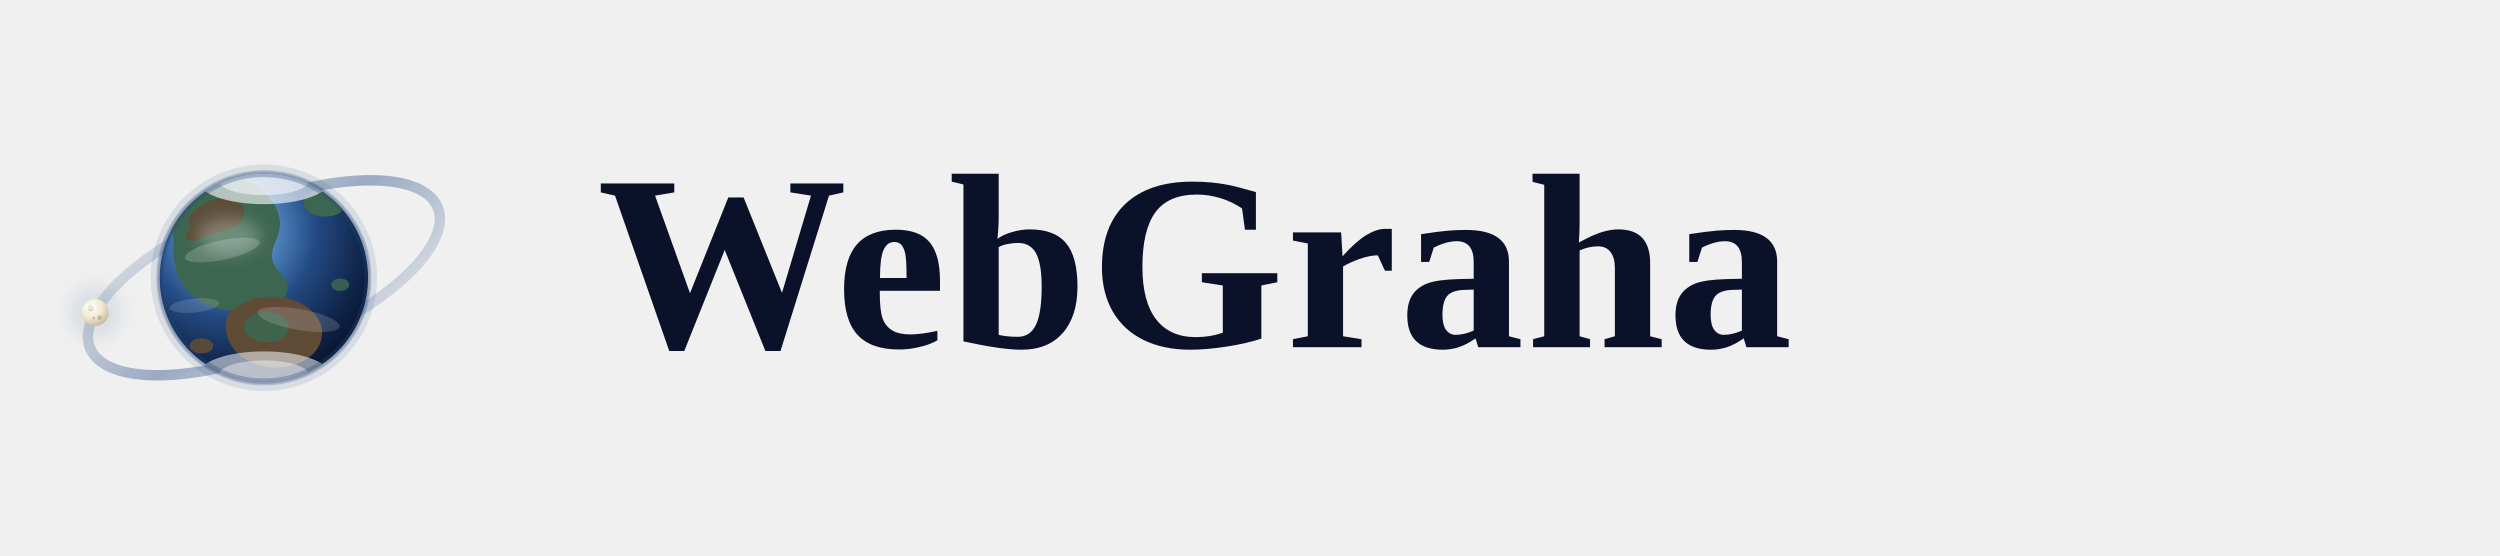
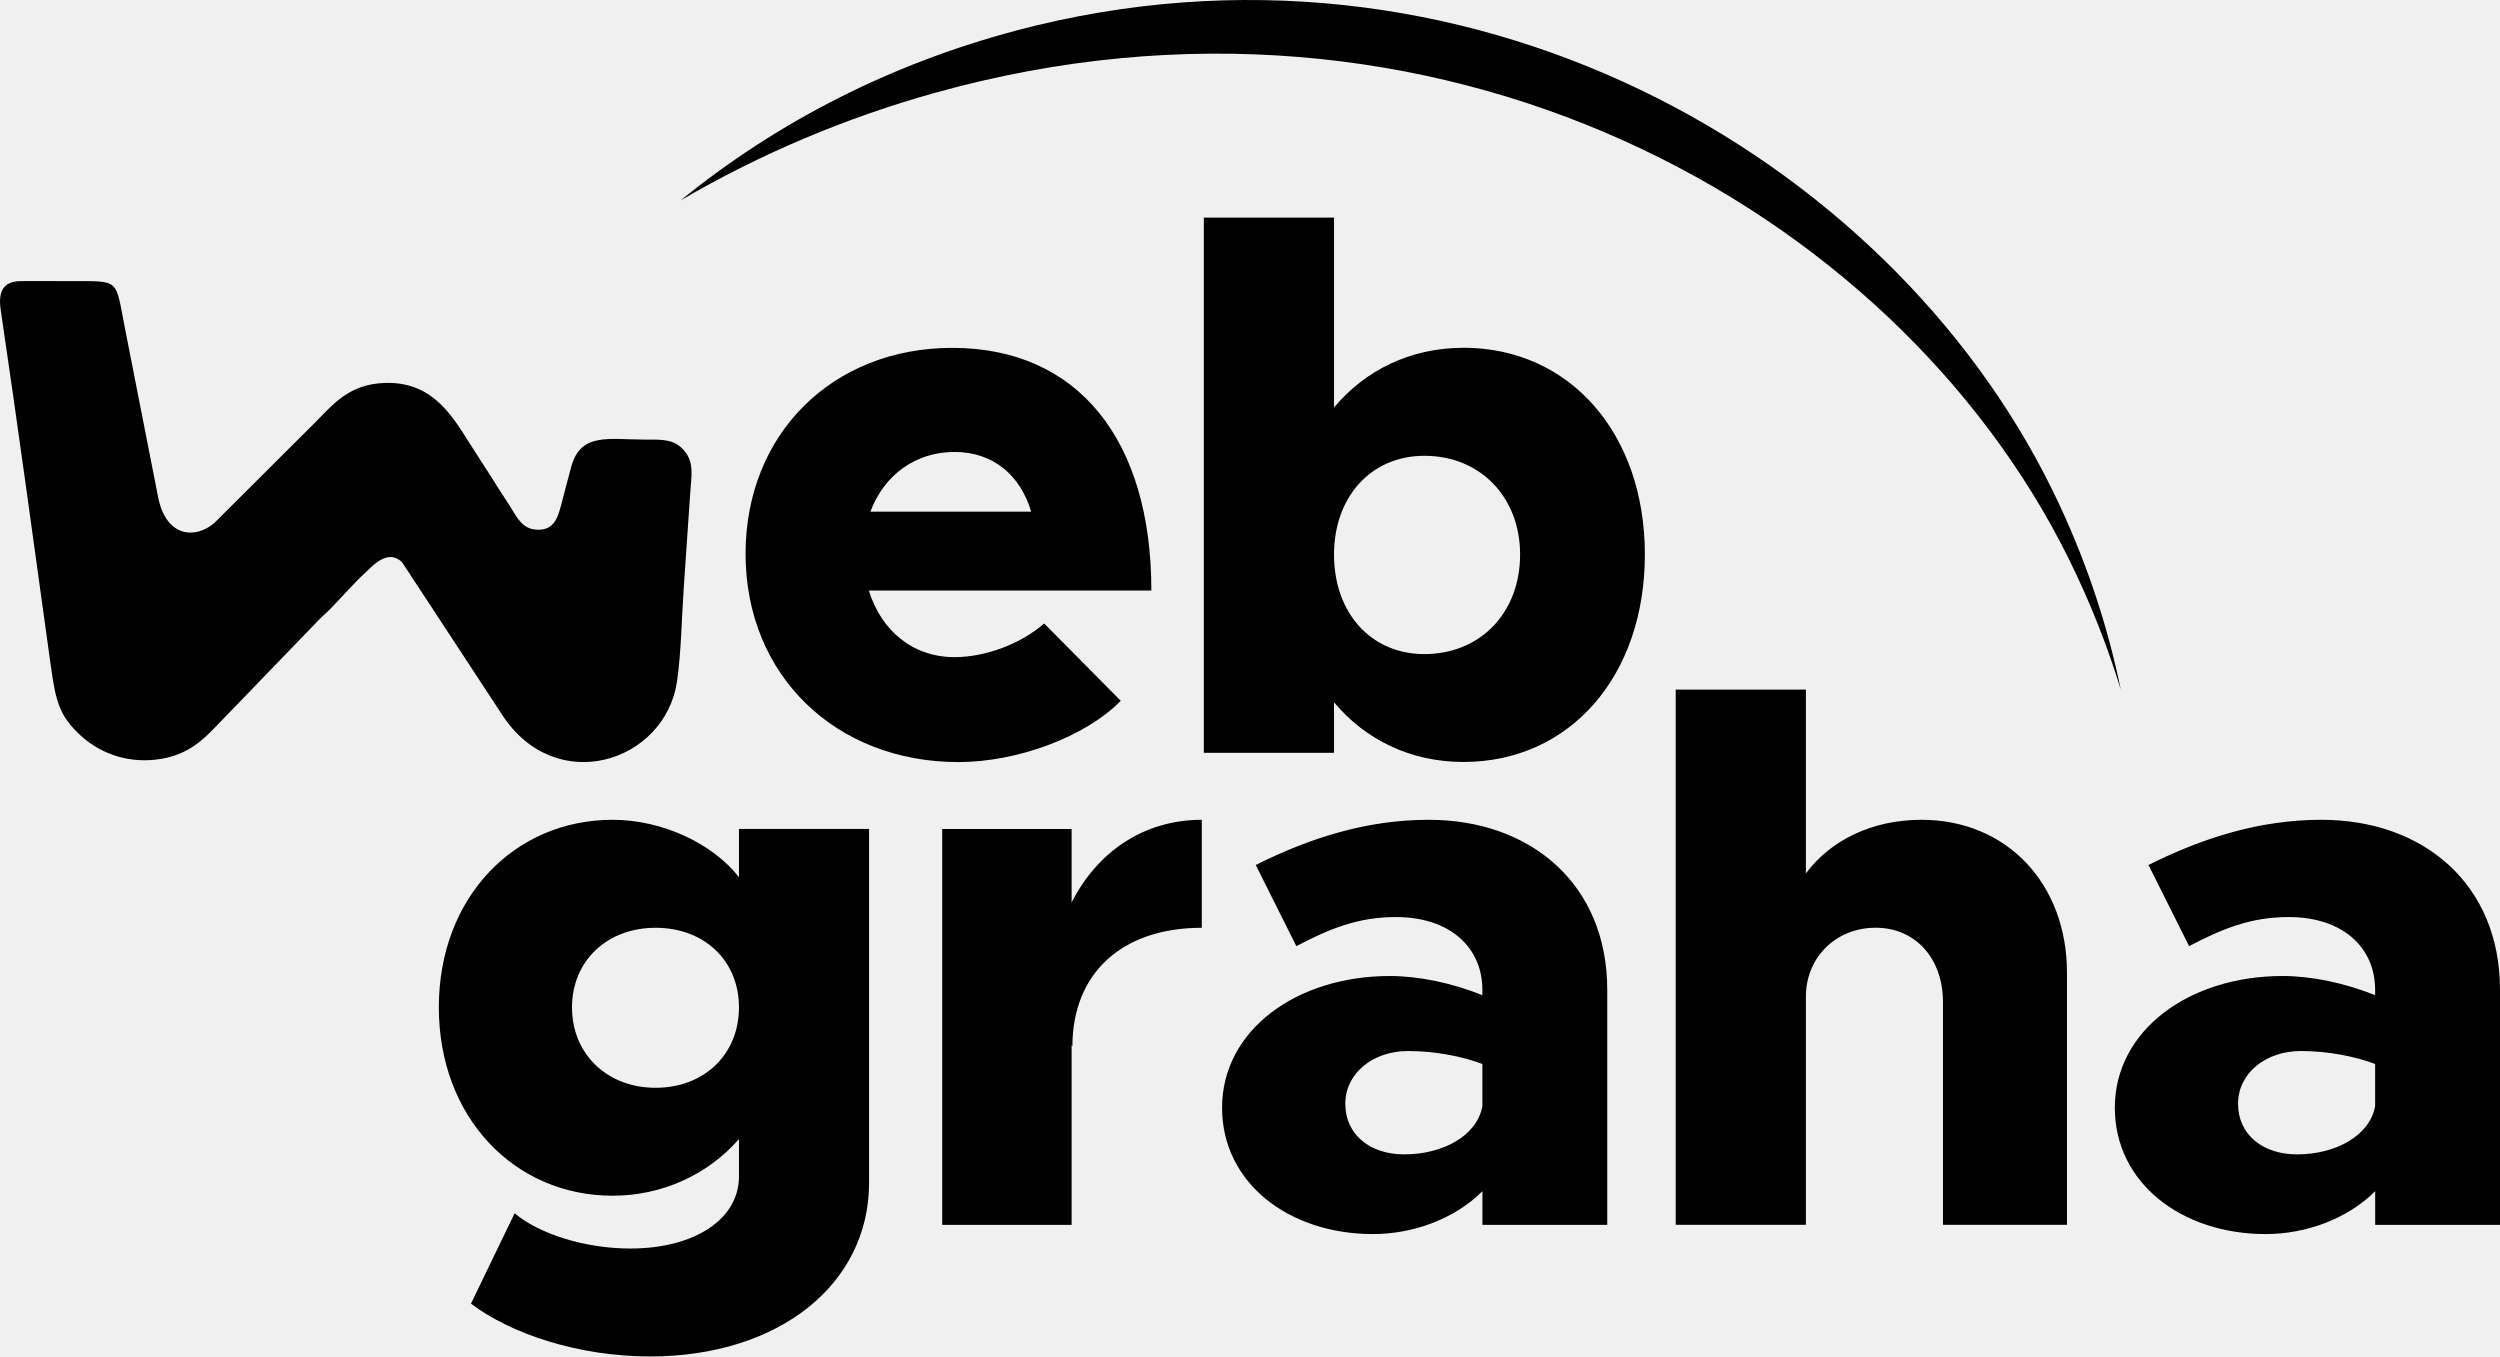
- <svg xmlns="http://www.w3.org/2000/svg" width="360" height="80" viewBox="0 0 360 80" role="img" aria-label="WebGraha">
+ <svg xmlns="http://www.w3.org/2000/svg" xml:space="preserve" width="100.715mm" height="54.649mm" version="1.1" style="shape-rendering:geometricPrecision; text-rendering:geometricPrecision; image-rendering:optimizeQuality; fill-rule:evenodd; clip-rule:evenodd" viewBox="0 0 442.65 240.18">
  <defs>
-     <radialGradient id="wg-sphere-full-l" cx="34%" cy="28%" r="82%">
-       <stop offset="0%" stop-color="#9cc4ed" />
-       <stop offset="20%" stop-color="#5b95d1" />
-       <stop offset="50%" stop-color="#234a82" />
-       <stop offset="78%" stop-color="#10254a" />
-       <stop offset="100%" stop-color="#070f24" />
-     </radialGradient>
-     <radialGradient id="wg-moon-full-l" cx="36%" cy="30%" r="72%">
-       <stop offset="0%" stop-color="#fffdf6" />
-       <stop offset="55%" stop-color="#f0ead4" />
-       <stop offset="100%" stop-color="#c7bd9e" />
-     </radialGradient>
-     <linearGradient id="wg-ring-full-l" x1="0%" y1="0%" x2="100%" y2="100%">
-       <stop offset="0%" stop-color="#234a82" stop-opacity="0.08" />
-       <stop offset="50%" stop-color="#234a82" stop-opacity="0.42" />
-       <stop offset="100%" stop-color="#234a82" stop-opacity="0.08" />
-     </linearGradient>
-     <clipPath id="wg-sphere-full-l-clip">
-       <circle cx="32" cy="32" r="15" />
-     </clipPath>
-     <filter id="wg-soft-full-l" x="-50%" y="-50%" width="200%" height="200%">
-       <feGaussianBlur stdDeviation="1.1" />
-     </filter>
+     <style type="text/css">
+    
+     .fil1 {fill:black}
+     .fil0 {fill:black;fill-rule:nonzero}
+    
+   </style>
  </defs>
-   <g transform="translate(6,8)">
-     <ellipse cx="32" cy="32" rx="27" ry="10.5" transform="rotate(-22 32 32)" fill="none" stroke="url(#wg-ring-full-l)" stroke-width="1.5" />
-     <circle cx="32" cy="32" r="15" fill="url(#wg-sphere-full-l)" stroke="rgba(10,17,40,0.18)" stroke-width="0.6" />
-     <g clip-path="url(#wg-sphere-full-l-clip)">
-       <path d="M18.5 22.5c2.6-4.3 7.8-6 11.4-4.2 2.6 1.3 4.6 3.6 4.4 6.3-.15 2-1.6 3.2-1 5.1.5 1.6 2.4 2.2 2.1 4-.3 1.8-2.6 2.6-4.5 2.9-3.4.6-7.4-.1-9.8-2.6-2-2.1-2.2-5-2.1-7.5.05-1.4-1.1-2.7-.5-4z" fill="#3d6650" />
-       <path d="M21 23.5c1.8-2.4 4.6-3.6 6.8-2.7 1.6.65 1.7 2.2.6 3.3-1.5 1.5-3.9 1.2-5.6 2.3-1.1.7-2.6.3-1.8-1.1.3-.5.6-1.1 0-1.8z" fill="#5f4b36" opacity="0.85" />
-       <path d="M28.5 36c3.4-2.1 8-1.6 10.6 1 2 2 1.6 5-.8 6.6-2.8 1.9-7 1.7-9.7-.4-2-1.6-2.7-4.4-1.5-6.4z" fill="#5f4b36" />
-       <path d="M30 37.6c1.6-1 3.8-.9 5 .3 1 1 .6 2.4-.7 3-1.6.75-3.6.3-4.8-.7-.7-.6-.4-2 .5-2.6z" fill="#3d6650" opacity="0.9" />
-       <ellipse cx="40.8" cy="21.2" rx="3.1" ry="2" fill="#3d6650" />
-       <ellipse cx="23" cy="41.8" rx="1.7" ry="1.1" fill="#5f4b36" opacity="0.9" />
-       <ellipse cx="43" cy="33" rx="1.3" ry="0.9" fill="#3d6650" opacity="0.85" />
-       <ellipse cx="32" cy="18" rx="9.5" ry="3.4" fill="#f4f8fb" opacity="0.65" />
-       <ellipse cx="32" cy="18" rx="6.5" ry="2.1" fill="#ffffff" opacity="0.5" />
-       <ellipse cx="32" cy="46" rx="9.5" ry="3.4" fill="#f4f8fb" opacity="0.55" />
-       <ellipse cx="32" cy="46" rx="6.5" ry="2.1" fill="#ffffff" opacity="0.4" />
-       <ellipse cx="26" cy="28" rx="5.5" ry="1.4" fill="#ffffff" opacity="0.18" transform="rotate(-12 26 28)" />
-       <ellipse cx="37" cy="38" rx="6" ry="1.5" fill="#ffffff" opacity="0.16" transform="rotate(10 37 38)" />
-       <ellipse cx="22" cy="36" rx="3.6" ry="1" fill="#ffffff" opacity="0.14" transform="rotate(-6 22 36)" />
+   <g id="Layer_x0020_1">
+     <g id="_2376855862192">
+       <path class="fil0" d="M169.02 116.35c-7.46,0 -13.01,-4.74 -15.18,-11.79l50.02 0c0,-26.71 -13.01,-42.97 -35.25,-42.97 -21.15,0 -36.6,15.18 -36.6,36.47 0,21.56 16,36.87 37.69,36.87 10.44,0 22.5,-4.47 28.74,-10.85l-13.56 -13.69c-4.2,3.66 -10.44,5.96 -15.86,5.96zm0 -36.33c6.91,0 11.66,4.2 13.56,10.57l-28.47 0c2.44,-6.51 8,-10.57 14.91,-10.57zm90.09 -18.44c-9.35,0 -17.35,3.93 -22.91,10.57l0 -33.62 -23.05 0 0 94.76 23.05 0 0 -8.95c5.56,6.64 13.56,10.57 22.91,10.57 18.84,0 32.13,-15.18 32.13,-36.74 0,-21.42 -13.29,-36.6 -32.13,-36.6zm-6.91 54.23c-9.49,0 -16,-7.32 -16,-17.62 0,-10.17 6.51,-17.49 16,-17.49 9.9,0 16.95,7.32 16.95,17.49 0,10.3 -7.05,17.62 -16.95,17.62z" />
+       <path class="fil0" d="M130.84 146.78l0 8.54c-4.61,-5.96 -13.56,-10.17 -22.37,-10.17 -17.35,0 -30.77,13.69 -30.77,33.21 0,19.52 13.42,33.35 30.77,33.35 8.68,0 16.81,-3.66 22.37,-10.03l0 6.64c0,7.46 -7.73,12.74 -19.25,12.74 -8,0 -16.13,-2.58 -20.47,-6.24l-7.73 16c7.18,5.42 19.11,9.35 31.72,9.35 22.77,0 38.77,-12.74 38.77,-30.77l0 -62.63 -23.05 0zm-14.78 45.82c-8.54,0 -14.78,-5.96 -14.78,-14.23 0,-8.27 6.24,-14.1 14.78,-14.1 8.68,0 14.78,5.83 14.78,14.1 0,8.27 -6.1,14.23 -14.78,14.23zm73.68 -32.81l0 -13.01 -22.91 0 0 70.09 22.91 0 0 -31.86 0.14 0.27c0,-12.88 8.68,-21.01 22.91,-21.01l0 -19.12c-10.17,0 -18.44,5.56 -23.05,14.64zm63.24 -14.64c-10.85,0 -20.88,3.12 -30.64,8l7.19 14.37c5.96,-3.12 10.98,-5.15 17.62,-5.15 9.63,0 15.32,5.42 15.32,12.88l0 0.95c-5.42,-2.17 -11.25,-3.39 -16.4,-3.39 -16.54,0 -29.69,9.63 -29.69,23.32 0,13.29 11.79,22.37 26.71,22.37 7.19,0 14.51,-2.71 19.39,-7.59l0 5.96 22.1 0 0 -41.62c0,-18.71 -13.56,-30.1 -31.59,-30.1zm-4.34 59.24c-6.1,0 -10.44,-3.52 -10.44,-8.95 0,-5.42 4.88,-9.35 11.12,-9.35 4.74,0 9.63,0.95 13.15,2.3l0 7.46c-0.95,5.29 -7.05,8.54 -13.83,8.54zm91.58 -59.24c-8.81,0 -16.13,3.66 -20.47,9.49l0 -32.54 -23.05 0 0 94.76 23.05 0 0 -40.4c0,-6.91 5.29,-12.2 12.34,-12.2 7.05,0 11.93,5.42 11.93,13.15l0 39.45 21.96 0 0 -44.6c0,-15.86 -10.71,-27.11 -25.76,-27.11zm70.83 0c-10.85,0 -20.88,3.12 -30.64,8l7.19 14.37c5.96,-3.12 10.98,-5.15 17.62,-5.15 9.63,0 15.32,5.42 15.32,12.88l0 0.95c-5.42,-2.17 -11.25,-3.39 -16.4,-3.39 -16.54,0 -29.69,9.63 -29.69,23.32 0,13.29 11.79,22.37 26.71,22.37 7.19,0 14.51,-2.71 19.39,-7.59l0 5.96 22.1 0 0 -41.62c0,-18.71 -13.56,-30.1 -31.59,-30.1zm-4.34 59.24c-6.1,0 -10.44,-3.52 -10.44,-8.95 0,-5.42 4.88,-9.35 11.12,-9.35 4.74,0 9.63,0.95 13.15,2.3l0 7.46c-0.95,5.29 -7.05,8.54 -13.83,8.54z" />
+       <path class="fil1" d="M99.29 89.64c-0.55,2.11 -1.33,4.58 -4.76,4.09 -2.37,-0.34 -3.29,-2.72 -4.48,-4.49 -1.18,-1.76 -2.23,-3.49 -3.42,-5.34 -1.21,-1.89 -2.33,-3.59 -3.51,-5.47 -3.29,-5.22 -7.04,-11.5 -16.22,-10.54 -5.68,0.59 -8.51,4.35 -11.09,6.9l-17.87 17.81c-3.31,2.87 -8.54,2.57 -9.94,-4.57 -1.95,-9.95 -3.89,-19.86 -5.86,-29.82 -1.76,-8.92 -0.75,-8.43 -9.5,-8.43 -2.98,0 -6.01,-0.05 -8.98,-0.01 -3.17,0.04 -4.01,1.93 -3.53,5.13 3.08,20.78 5.92,41.8 8.82,62.67 0.91,6.56 1.49,9.12 5.31,12.64 3.03,2.79 7.65,4.92 13.3,4.29 5.87,-0.65 8.69,-3.81 11.33,-6.56 2.77,-2.89 5.94,-6.1 8.71,-9.02l8.82 -9.13c0.75,-0.8 1.54,-1.4 2.28,-2.2l4.36 -4.62c0.66,-0.7 1.33,-1.27 2.17,-2.1 1.54,-1.52 3.86,-3.41 5.97,-1.31l17.69 26.97c9.51,14.67 28.85,8.46 30.98,-5.86 0.74,-4.99 0.84,-11.52 1.2,-16.69 0.39,-5.62 0.77,-11.18 1.15,-16.8 0.2,-3.02 0.72,-5.3 -1.09,-7.41 -1.72,-2.01 -3.66,-1.95 -6.99,-1.94 -6.23,0 -11.31,-1.3 -12.97,4.72 -0.66,2.39 -1.25,4.72 -1.87,7.1z" />
+       <path class="fil1" d="M179.93 5.4c79.18,-20.95 154.2,21.74 183.46,81.36 5.71,11.64 9.69,23.53 12.12,35.36 -2.38,-7.78 -5.43,-15.53 -9.21,-23.17 -31.08,-62.82 -112.27,-107.17 -200.67,-82.54 -15.92,4.44 -31.06,10.85 -45.13,19.08 17.19,-13.98 37.31,-24.22 59.43,-30.08z" />
    </g>
-     <ellipse cx="27" cy="26" rx="4.5" ry="2.6" fill="#ffffff" opacity="0.26" filter="url(#wg-soft-full-l)" />
-     <circle cx="32" cy="32" r="15" fill="none" stroke="#234a82" stroke-opacity="0.32" stroke-width="1" />
-     <circle cx="32" cy="32" r="15.9" fill="none" stroke="#234a82" stroke-opacity="0.12" stroke-width="0.8" />
-     <circle cx="7.7" cy="37" r="4" fill="#234a82" opacity="0.1" filter="url(#wg-soft-full-l)" />
-     <circle cx="7.7" cy="37" r="1.95" fill="url(#wg-moon-full-l)" />
-     <circle cx="7.05" cy="36.35" r="0.46" fill="#9c916f" opacity="0.55" />
-     <circle cx="8.35" cy="37.75" r="0.32" fill="#9c916f" opacity="0.5" />
-     <circle cx="7.5" cy="37.8" r="0.22" fill="#9c916f" opacity="0.45" />
-     <ellipse cx="7" cy="36.2" rx="0.7" ry="0.45" fill="#ffffff" opacity="0.6" />
  </g>
-   <text x="86" y="50" font-family="Georgia, 'Times New Roman', serif" font-weight="700" font-size="36" letter-spacing="0.3" fill="#0a1128">WebGraha</text>
</svg>
